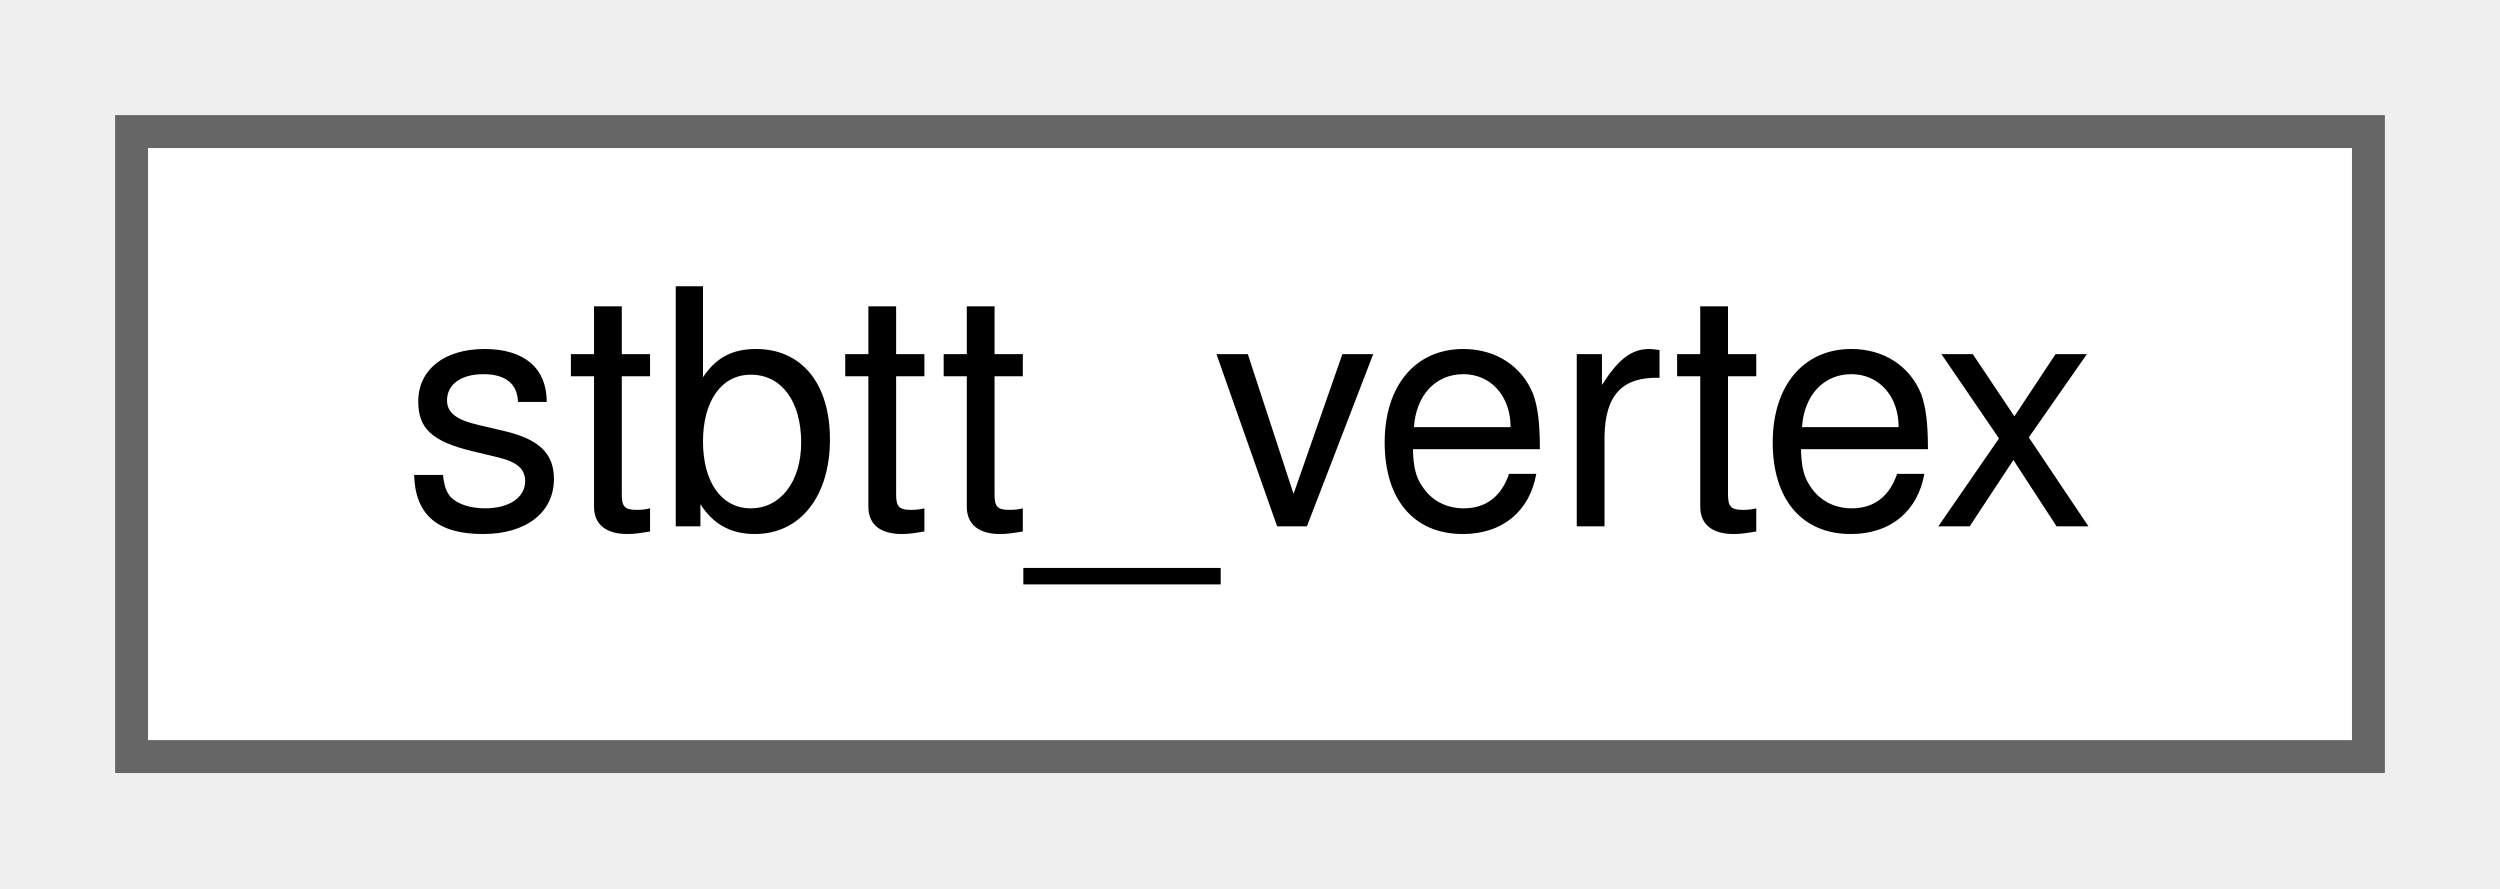
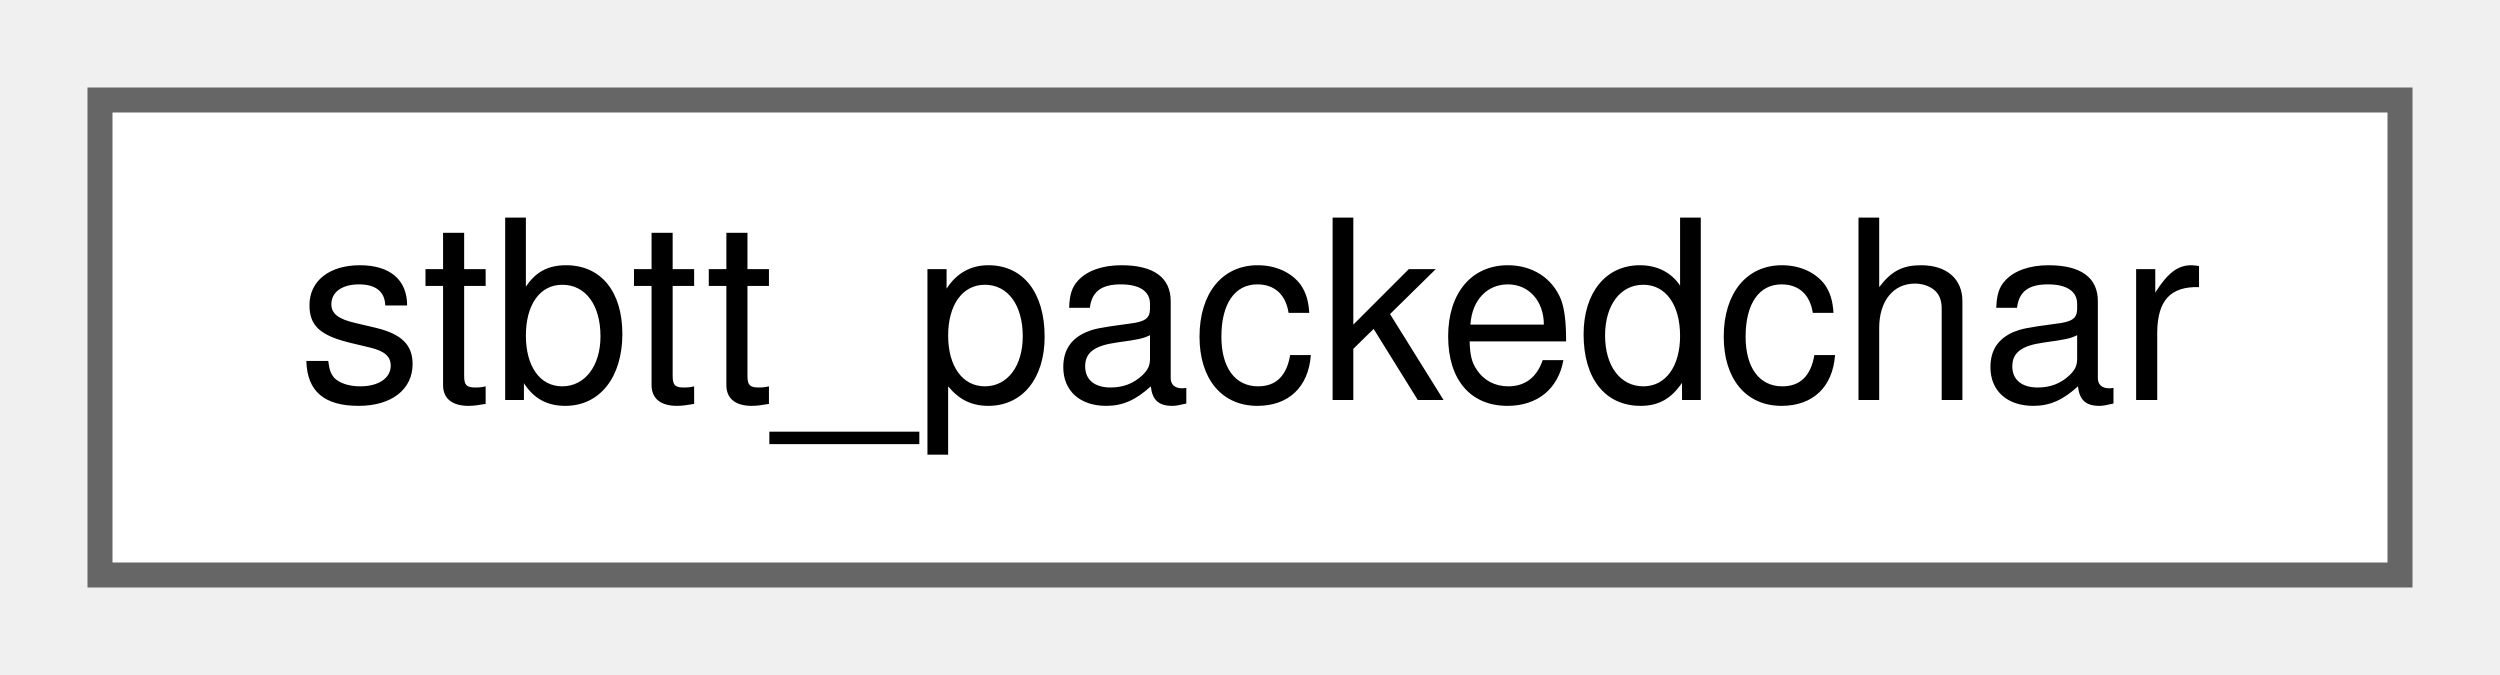
- <svg xmlns="http://www.w3.org/2000/svg" xmlns:xlink="http://www.w3.org/1999/xlink" width="76pt" height="27pt" viewBox="0.00 0.00 76.00 27.00">
+ <svg xmlns="http://www.w3.org/2000/svg" xmlns:xlink="http://www.w3.org/1999/xlink" width="100pt" height="27pt" viewBox="0.00 0.00 100.00 27.00">
  <g id="graph0" class="graph" transform="scale(1 1) rotate(0) translate(4 23)">
    <g id="node1" class="node">
      <g id="a_node1">
-         <a xlink:href="structstbtt__vertex.html" target="_top" xlink:title=" ">
-           <polygon fill="white" stroke="#666666" points="68,-19 0,-19 0,0 68,0 68,-19" />
-           <text text-anchor="middle" x="34" y="-7" font-family="Helvetica,sans-Serif" font-size="10.00">stbtt_vertex</text>
+         <a xlink:href="structstbtt__packedchar.html" target="_top" xlink:title=" ">
+           <polygon fill="white" stroke="#666666" points="92,-19 0,-19 0,0 92,0 92,-19" />
+           <text text-anchor="middle" x="46" y="-7" font-family="Helvetica,sans-Serif" font-size="10.00">stbtt_packedchar</text>
        </a>
      </g>
    </g>
  </g>
</svg>
